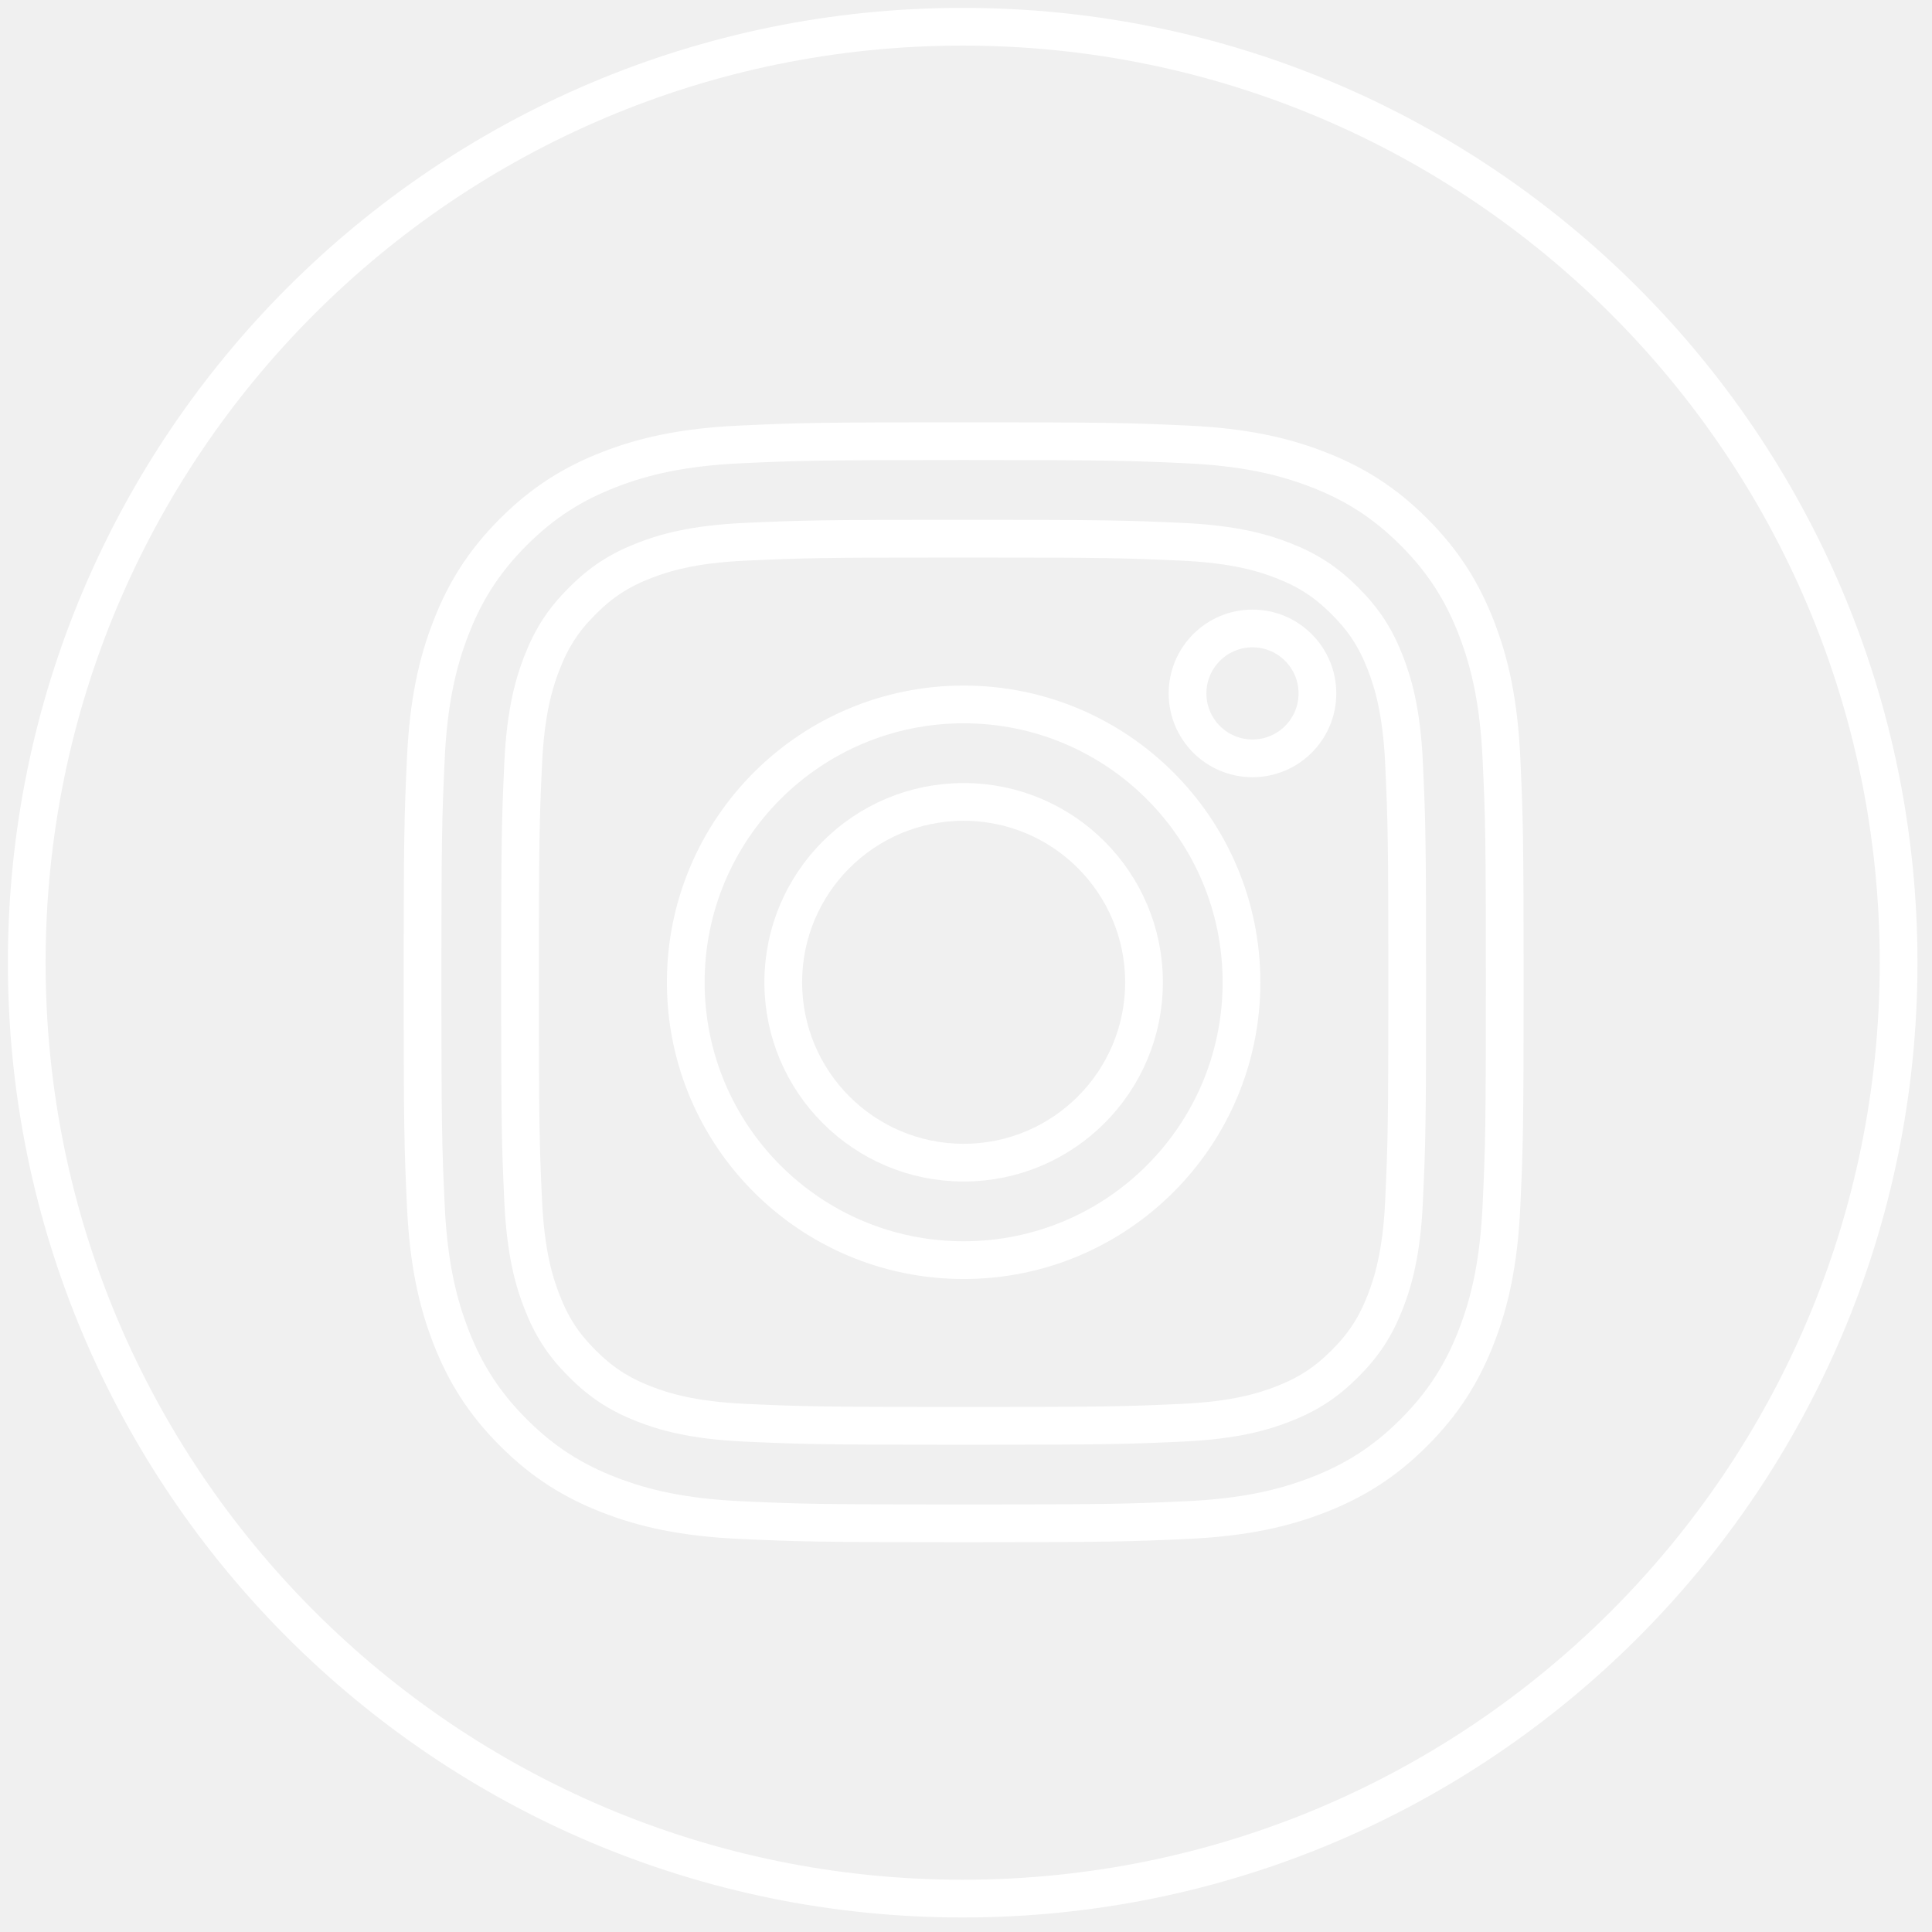
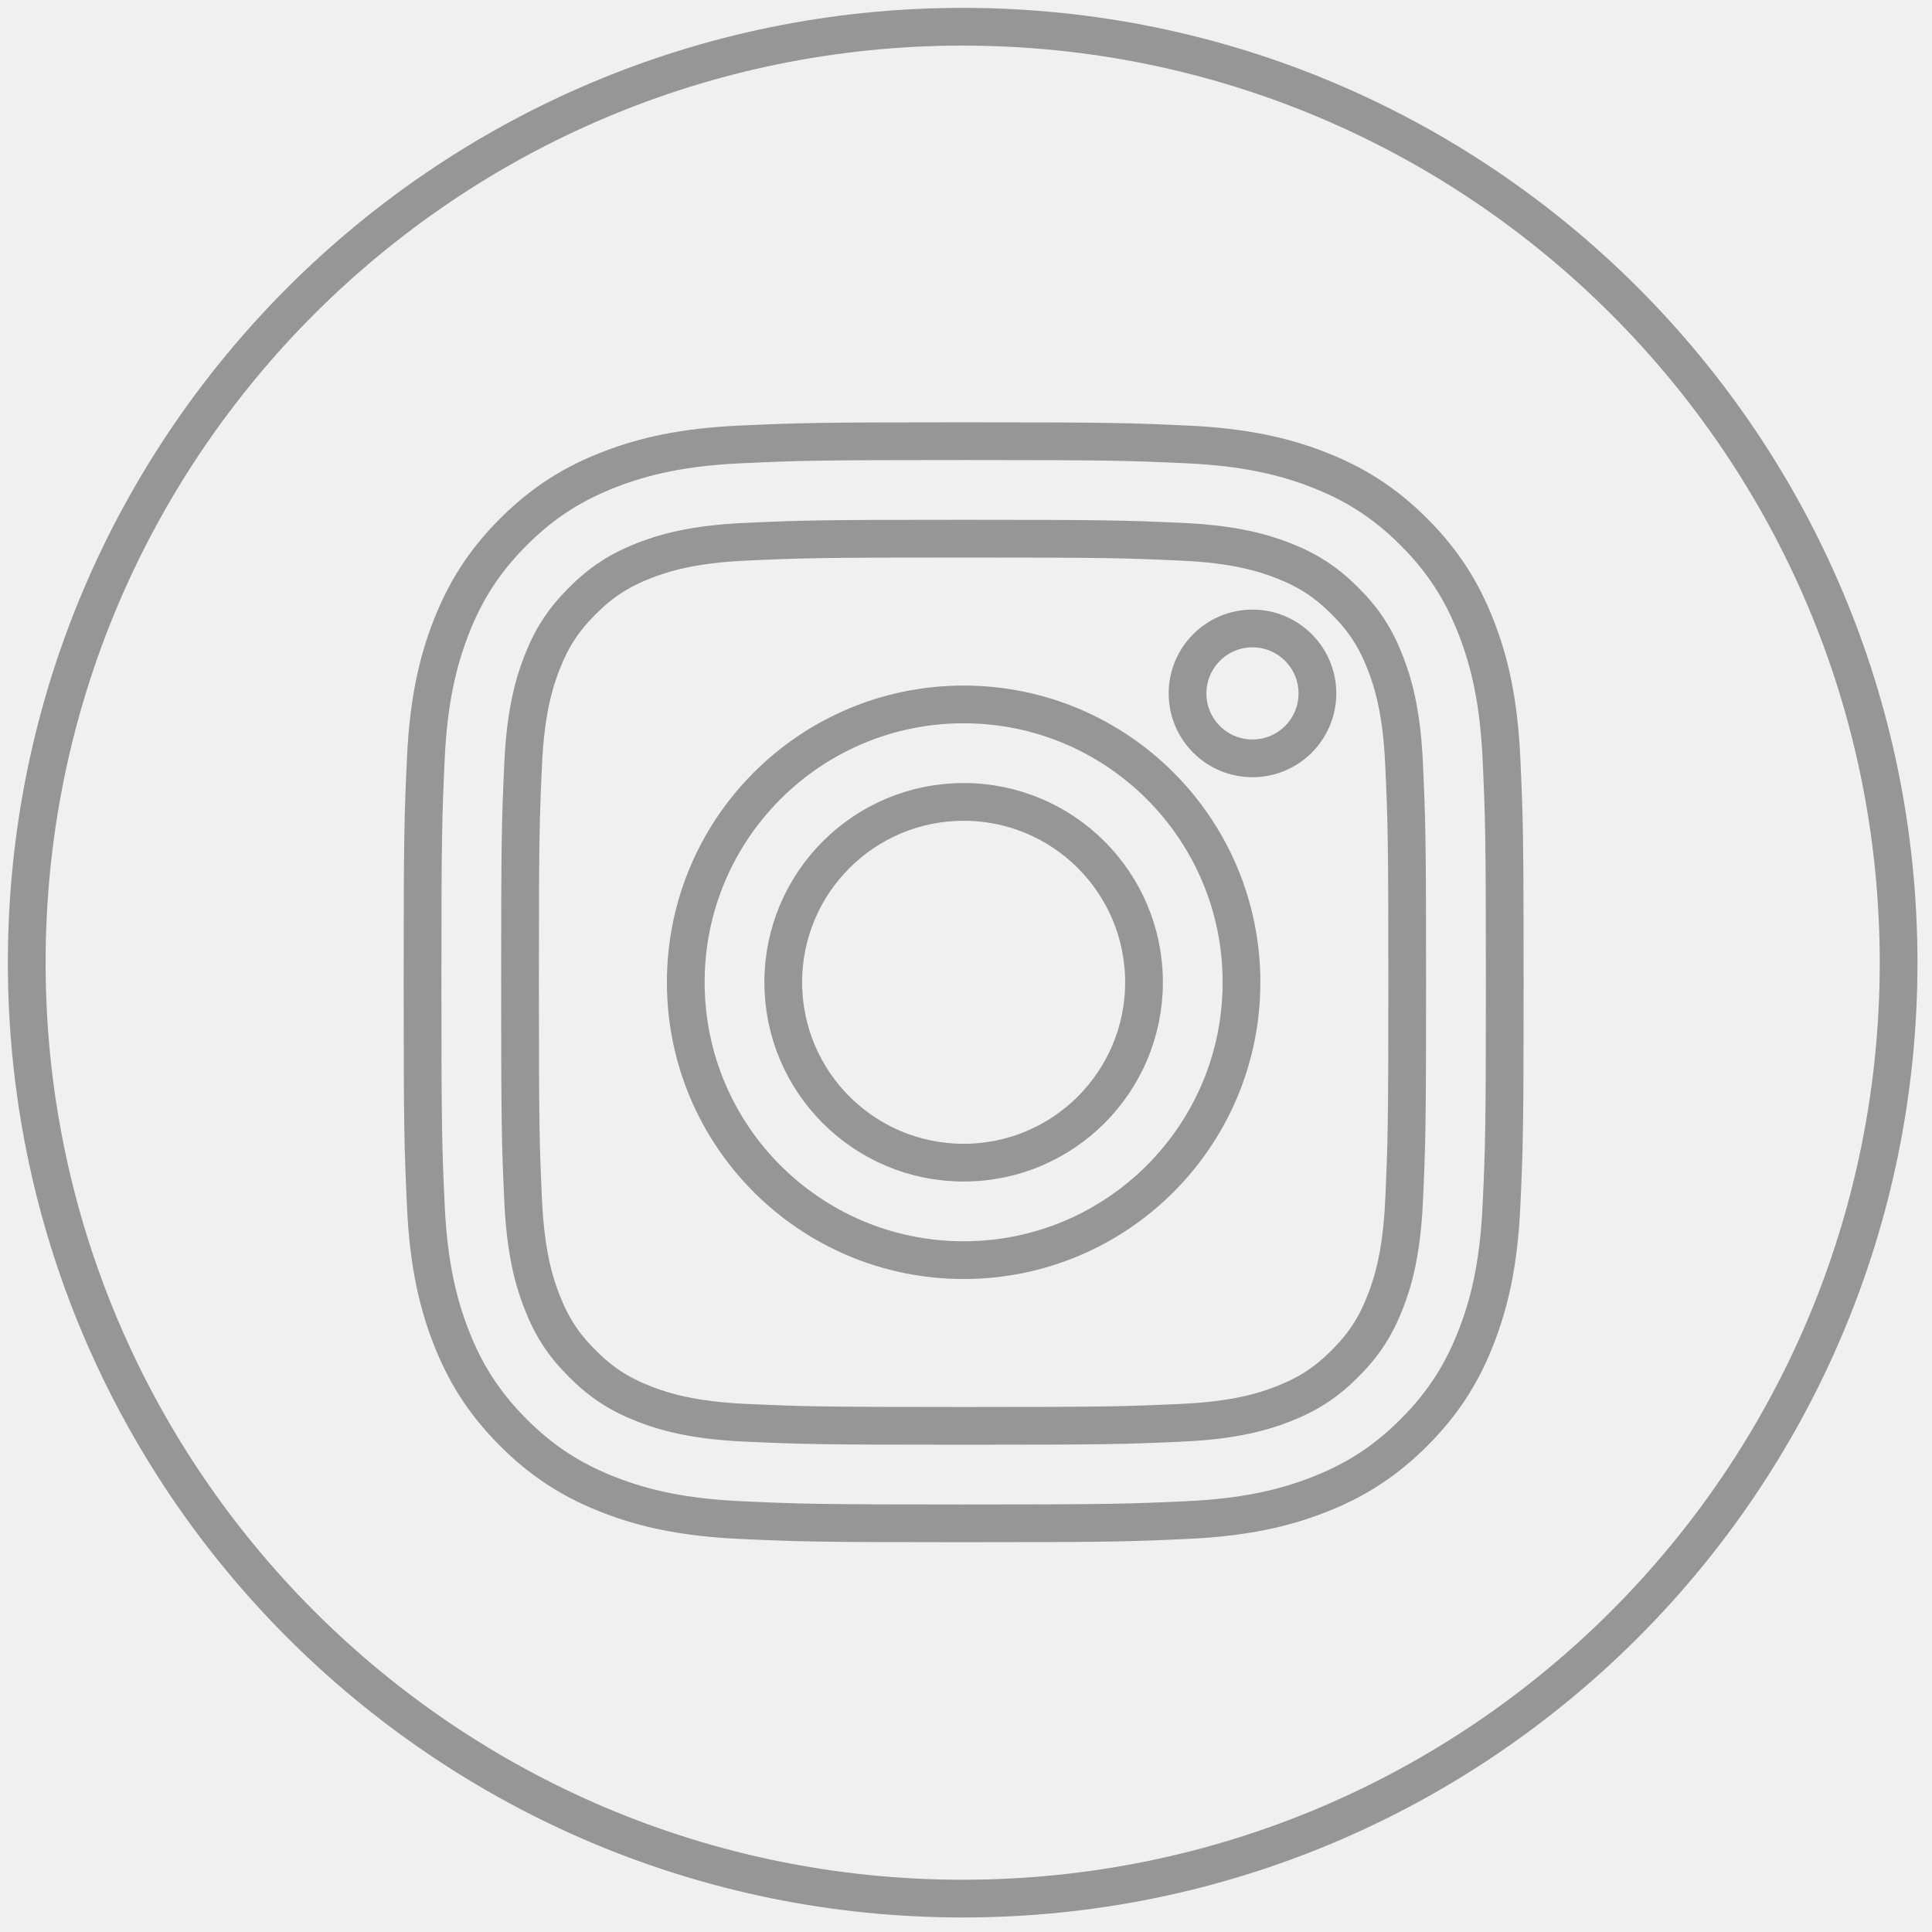
- <svg xmlns="http://www.w3.org/2000/svg" id="Linkedin" viewBox="0 0 1024 1024">
-   <defs>
-     <style>
-       .cls-1 {
-         fill: none;
-         stroke: #fff;
-         stroke-miterlimit: 10;
-         stroke-width: 20px;
-       }
-     </style>
-   </defs>
-   <path class="cls-1" d="m1006.3,510.23c0,273.97-222.1,496.07-496.06,496.07S14.17,784.2,14.17,510.23,236.27,14.17,510.24,14.17s496.06,222.1,496.06,496.05Z" />
+ <svg xmlns="http://www.w3.org/2000/svg" id="Linkedin" version="1.1" viewBox="0 0 1024 1024">
+   <path d="M1006.3,510.23c0,273.97-222.1,496.07-496.06,496.07S14.17,784.2,14.17,510.23,236.27,14.17,510.24,14.17s496.06,222.1,496.06,496.05h0Z" fill="none" stroke="#969696" stroke-miterlimit="10" stroke-width="20" />
  <g>
-     <path class="cls-1" d="m510.75,285.5c76.57,0,85.65.29,115.89,1.66,27.96,1.28,43.14,5.96,53.25,9.88,13.39,5.21,22.93,11.42,32.97,21.46,10.04,10.03,16.26,19.58,21.45,32.97,3.92,10.12,8.6,25.3,9.87,53.26,1.38,30.24,1.67,39.31,1.67,115.9s-.29,85.65-1.67,115.89c-1.27,27.96-5.95,43.14-9.87,53.25-5.2,13.4-11.41,22.94-21.45,32.97-10.04,10.04-19.58,16.26-32.97,21.46-10.11,3.92-25.29,8.59-53.25,9.88-30.24,1.37-39.31,1.66-115.89,1.66s-85.66-.3-115.9-1.66c-27.96-1.29-43.15-5.96-53.25-9.88-13.39-5.21-22.93-11.42-32.96-21.46-10.05-10.02-16.27-19.57-21.46-32.97-3.93-10.12-8.6-25.3-9.89-53.25-1.38-30.24-1.67-39.31-1.67-115.89s.29-85.66,1.67-115.9c1.29-27.96,5.96-43.14,9.89-53.26,5.19-13.39,11.41-22.94,21.46-32.97,10.02-10.04,19.57-16.25,32.96-21.46,10.11-3.92,25.29-8.6,53.25-9.88,30.24-1.38,39.32-1.66,115.9-1.66m0-51.67c-77.89,0-87.66.32-118.24,1.72-30.53,1.39-51.39,6.24-69.63,13.33-18.85,7.32-34.85,17.13-50.79,33.08-15.94,15.94-25.76,31.94-33.08,50.8-7.09,18.24-11.95,39.09-13.32,69.61-1.41,30.6-1.74,40.36-1.74,118.25s.33,87.65,1.74,118.24c1.38,30.52,6.24,51.37,13.32,69.61,7.33,18.87,17.14,34.86,33.08,50.8,15.94,15.95,31.94,25.76,50.79,33.08,18.24,7.09,39.11,11.93,69.63,13.32,30.58,1.41,40.35,1.73,118.24,1.73s87.66-.32,118.25-1.73c30.52-1.39,51.37-6.24,69.62-13.32,18.86-7.32,34.86-17.13,50.8-33.08,15.94-15.94,25.75-31.93,33.07-50.8,7.1-18.24,11.94-39.09,13.33-69.61,1.4-30.59,1.73-40.36,1.73-118.24s-.33-87.66-1.73-118.25c-1.39-30.52-6.23-51.37-13.33-69.61-7.32-18.86-17.13-34.86-33.07-50.8-15.94-15.95-31.94-25.77-50.8-33.08-18.25-7.09-39.1-11.94-69.62-13.33-30.59-1.4-40.36-1.72-118.25-1.72" />
-     <path class="cls-1" d="m510.75,373.36c-81.35,0-147.28,65.92-147.28,147.27s65.93,147.27,147.28,147.27,147.27-65.92,147.27-147.27-65.93-147.27-147.27-147.27m0,242.87c-52.8,0-95.61-42.81-95.61-95.6s42.81-95.6,95.61-95.6,95.6,42.8,95.6,95.6-42.8,95.6-95.6,95.6" />
-     <path class="cls-1" d="m698.26,367.53c0,19.01-15.41,34.41-34.42,34.41s-34.42-15.4-34.42-34.41,15.42-34.43,34.42-34.43,34.42,15.42,34.42,34.43" />
+     <path d="M510.75,285.5c76.57,0,85.65.29,115.89,1.66,27.96,1.28,43.14,5.96,53.25,9.88,13.39,5.21,22.93,11.42,32.97,21.46,10.04,10.03,16.26,19.58,21.45,32.97,3.92,10.12,8.6,25.3,9.87,53.26,1.38,30.24,1.67,39.31,1.67,115.9s-.29,85.65-1.67,115.89c-1.27,27.96-5.95,43.14-9.87,53.25-5.2,13.4-11.41,22.94-21.45,32.97-10.04,10.04-19.58,16.26-32.97,21.46-10.11,3.92-25.29,8.59-53.25,9.88-30.24,1.37-39.31,1.66-115.89,1.66s-85.66-.3-115.9-1.66c-27.96-1.29-43.15-5.96-53.25-9.88-13.39-5.21-22.93-11.42-32.96-21.46-10.05-10.02-16.27-19.57-21.46-32.97-3.93-10.12-8.6-25.3-9.89-53.25-1.38-30.24-1.67-39.31-1.67-115.89s.29-85.66,1.67-115.9c1.29-27.96,5.96-43.14,9.89-53.26,5.19-13.39,11.41-22.94,21.46-32.97,10.02-10.04,19.57-16.25,32.96-21.46,10.11-3.92,25.29-8.6,53.25-9.88,30.24-1.38,39.32-1.66,115.9-1.66M510.75,233.83c-77.89,0-87.66.32-118.24,1.72-30.53,1.39-51.39,6.24-69.63,13.33-18.85,7.32-34.85,17.13-50.79,33.08-15.94,15.94-25.76,31.94-33.08,50.8-7.09,18.24-11.95,39.09-13.32,69.61-1.41,30.6-1.74,40.36-1.74,118.25s.33,87.65,1.74,118.24c1.38,30.52,6.24,51.37,13.32,69.61,7.33,18.87,17.14,34.86,33.08,50.8,15.94,15.95,31.94,25.76,50.79,33.08,18.24,7.09,39.11,11.93,69.63,13.32,30.58,1.41,40.35,1.73,118.24,1.73s87.66-.32,118.25-1.73c30.52-1.39,51.37-6.24,69.62-13.32,18.86-7.32,34.86-17.13,50.8-33.08,15.94-15.94,25.75-31.93,33.07-50.8,7.1-18.24,11.94-39.09,13.33-69.61,1.4-30.59,1.73-40.36,1.73-118.24s-.33-87.66-1.73-118.25c-1.39-30.52-6.23-51.37-13.33-69.61-7.32-18.86-17.13-34.86-33.07-50.8-15.94-15.95-31.94-25.77-50.8-33.08-18.25-7.09-39.1-11.94-69.62-13.33-30.59-1.4-40.36-1.72-118.25-1.72" fill="none" stroke="#969696" stroke-miterlimit="10" stroke-width="20" />
+     <path d="M510.75,373.36c-81.35,0-147.28,65.92-147.28,147.27s65.93,147.27,147.28,147.27,147.27-65.92,147.27-147.27-65.93-147.27-147.27-147.27M510.75,616.23c-52.8,0-95.61-42.81-95.61-95.6s42.81-95.6,95.61-95.6,95.6,42.8,95.6,95.6-42.8,95.6-95.6,95.6" fill="none" stroke="#969696" stroke-miterlimit="10" stroke-width="20" />
+     <path d="M698.26,367.53c0,19.01-15.41,34.41-34.42,34.41s-34.42-15.4-34.42-34.41,15.42-34.43,34.42-34.43,34.42,15.42,34.42,34.43" fill="none" stroke="#969696" stroke-miterlimit="10" stroke-width="20" />
  </g>
</svg>
